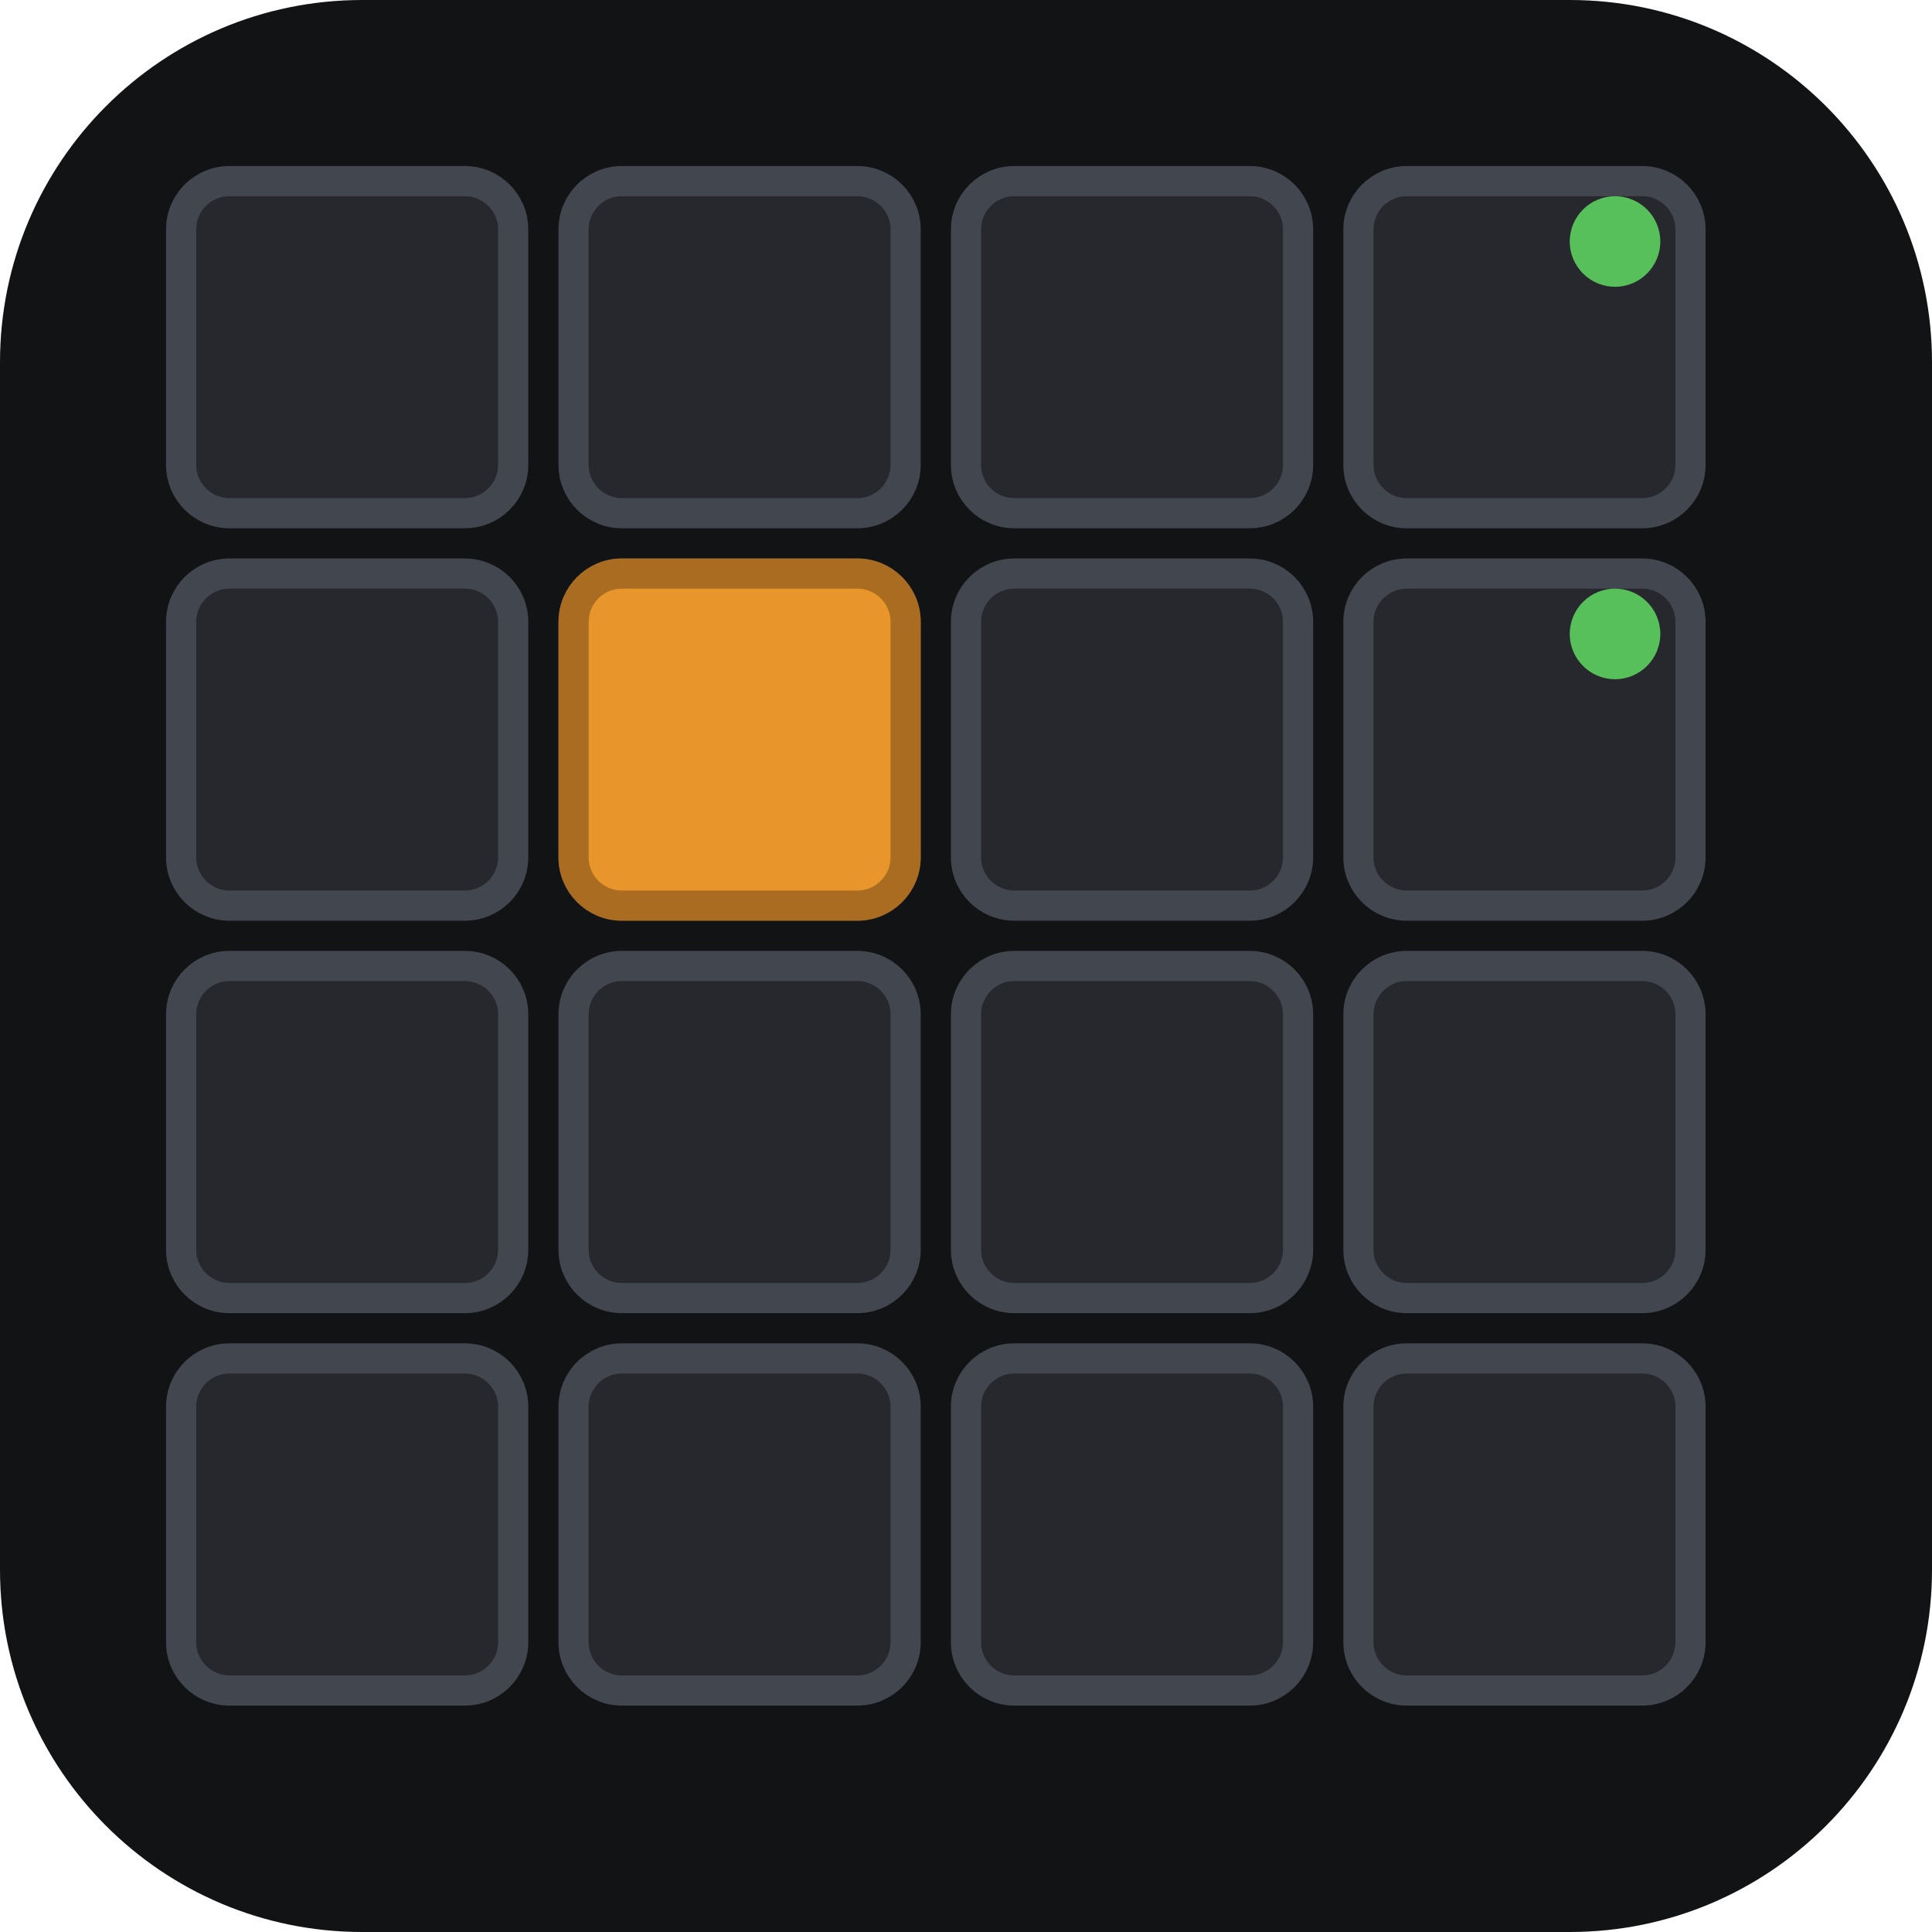
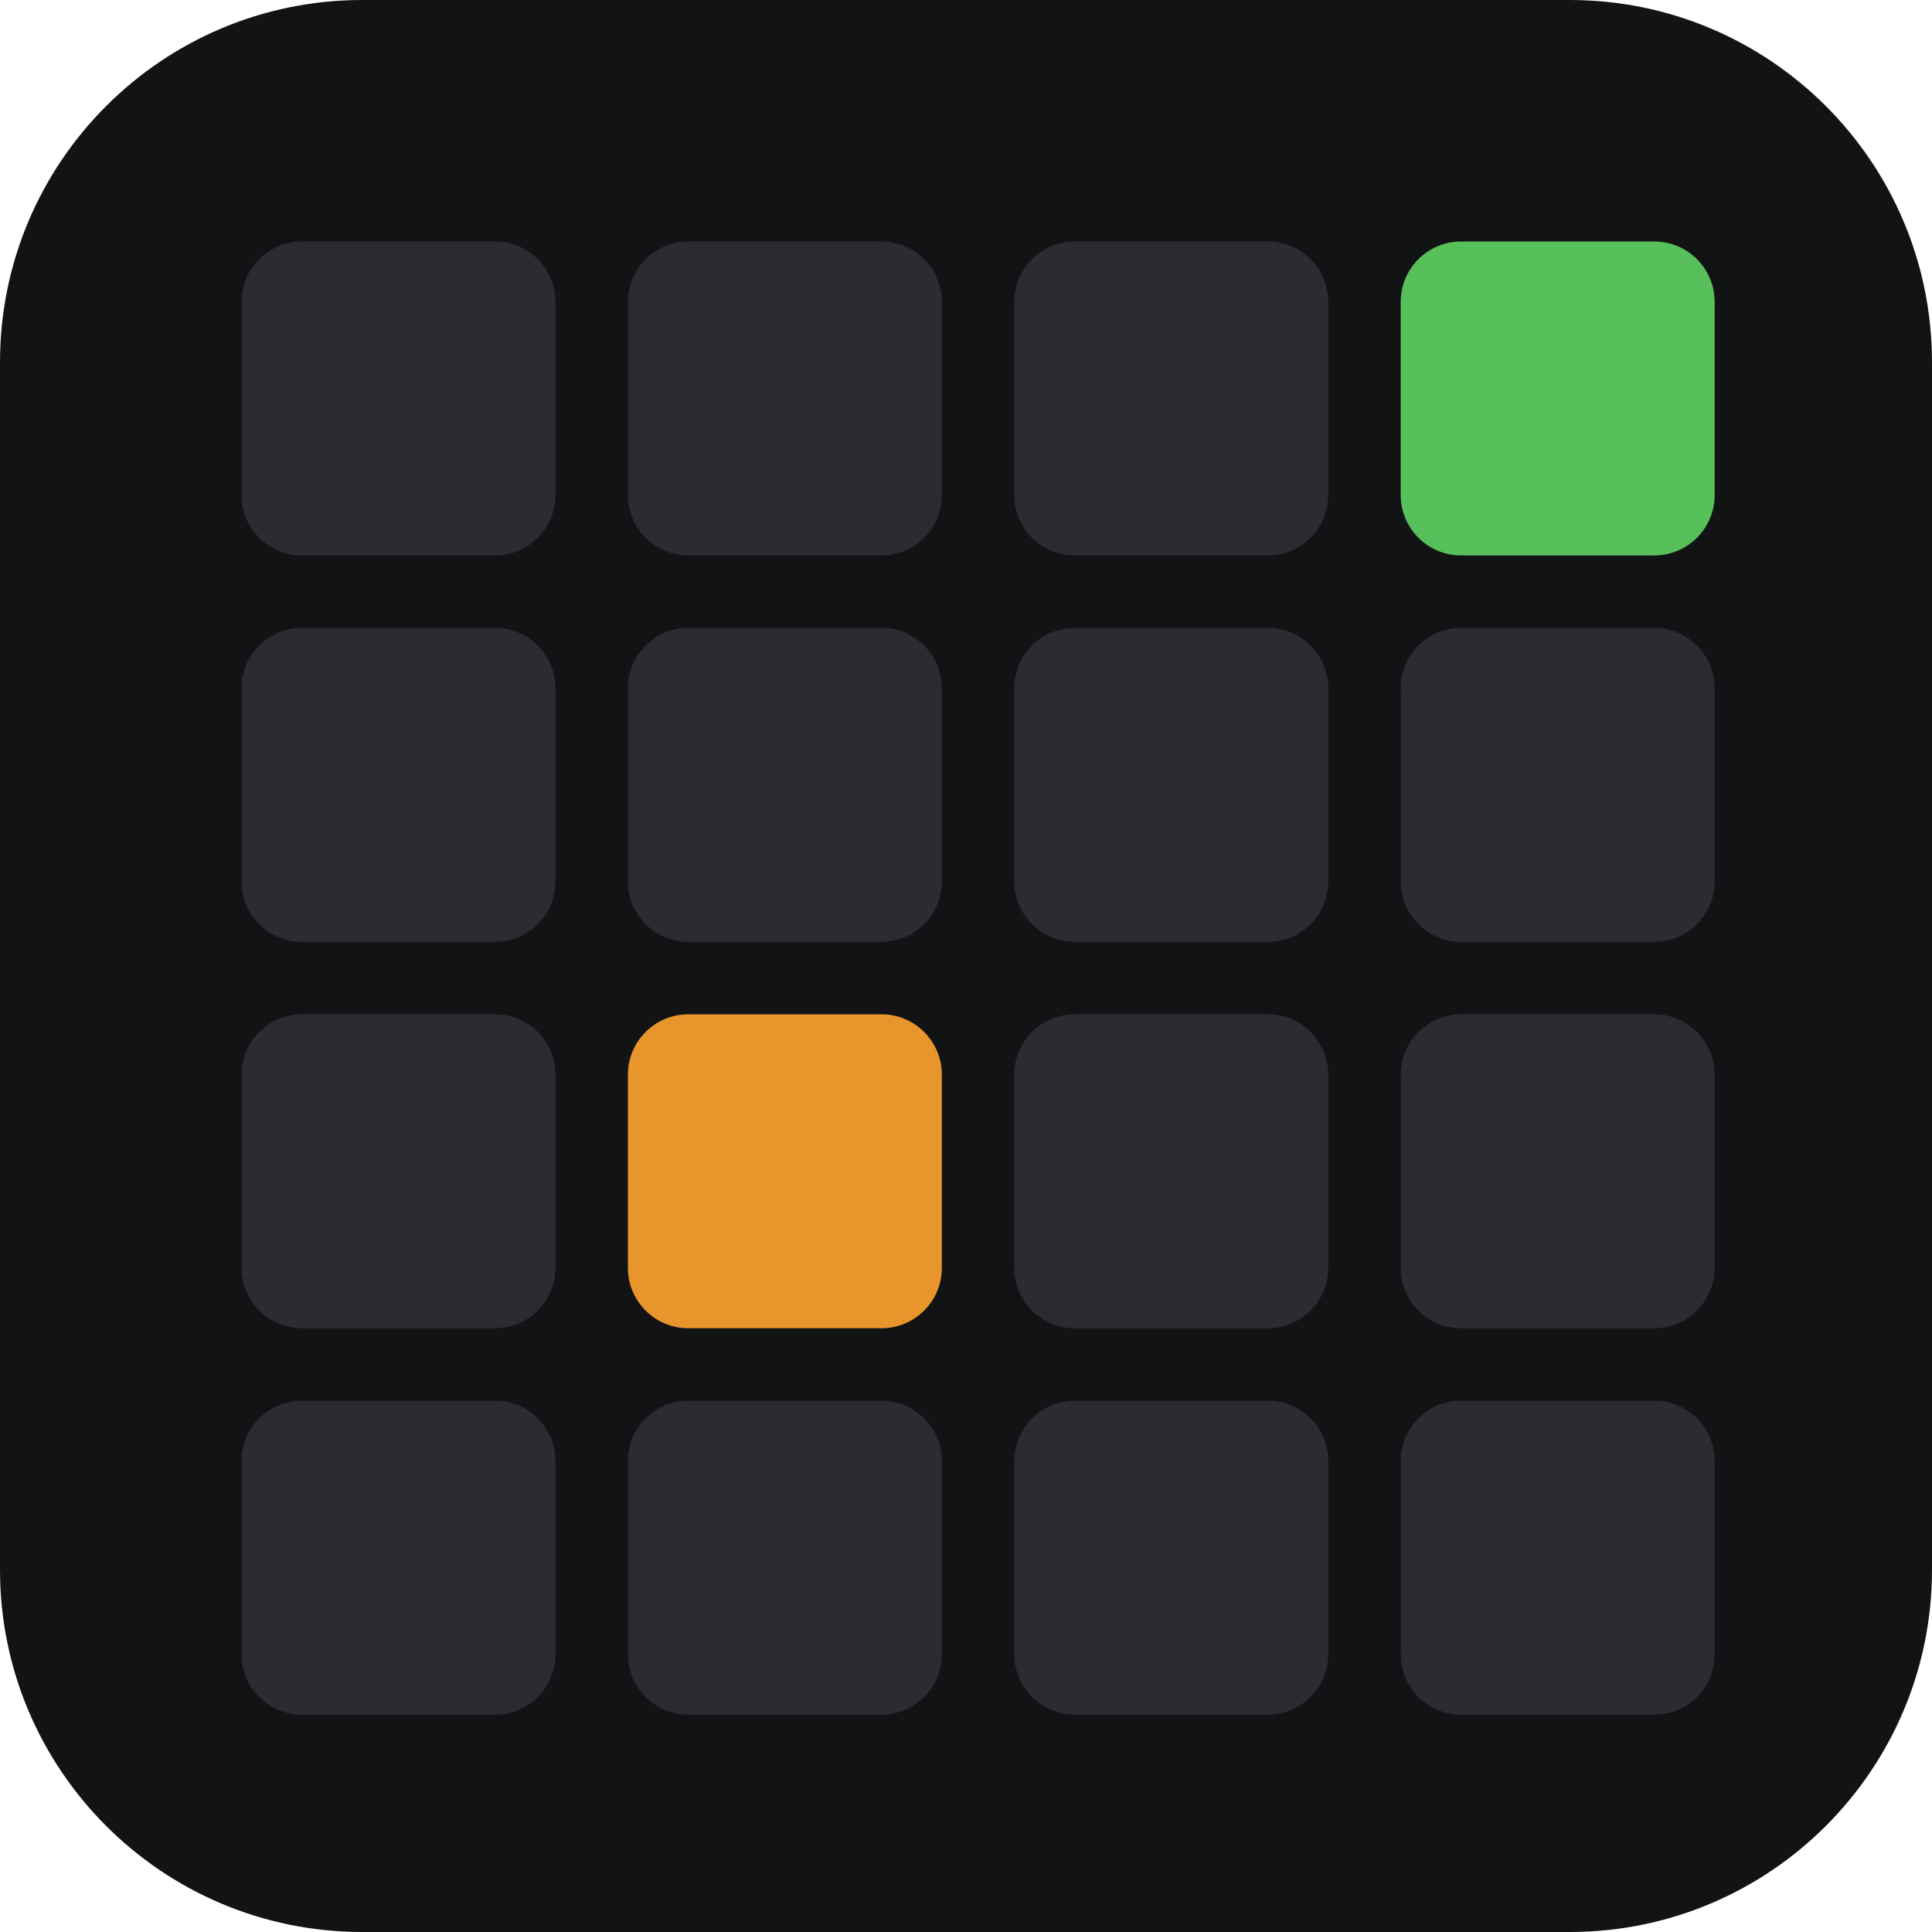
- <svg xmlns="http://www.w3.org/2000/svg" viewBox="0 0 64 64" width="64" height="64">
-   <rect width="64" height="64" rx="12" fill="#121315" />
-   <g transform="translate(6 6)">
-     <g fill="#26282e" stroke="#42464f" stroke-width="1">
-       <rect x="0" y="0" width="11" height="11" rx="1.6" />
-       <rect x="13" y="0" width="11" height="11" rx="1.6" />
-       <rect x="26" y="0" width="11" height="11" rx="1.6" />
-       <rect x="39" y="0" width="11" height="11" rx="1.6" />
-       <rect x="0" y="13" width="11" height="11" rx="1.6" />
-       <rect x="13" y="13" width="11" height="11" rx="1.6" />
-       <rect x="26" y="13" width="11" height="11" rx="1.6" />
-       <rect x="39" y="13" width="11" height="11" rx="1.6" />
-       <rect x="0" y="26" width="11" height="11" rx="1.6" />
-       <rect x="13" y="26" width="11" height="11" rx="1.6" />
-       <rect x="26" y="26" width="11" height="11" rx="1.6" />
-       <rect x="39" y="26" width="11" height="11" rx="1.6" />
-       <rect x="0" y="39" width="11" height="11" rx="1.6" />
-       <rect x="13" y="39" width="11" height="11" rx="1.6" />
-       <rect x="26" y="39" width="11" height="11" rx="1.6" />
-       <rect x="39" y="39" width="11" height="11" rx="1.6" />
-     </g>
-     <rect x="13" y="13" width="11" height="11" rx="1.6" fill="#e8962c" stroke="#aa6c20" stroke-width="1" />
-     <circle cx="47.5" cy="2" r="1.5" fill="#58c05a" />
-     <circle cx="47.5" cy="15" r="1.5" fill="#58c05a" />
+ <svg xmlns="http://www.w3.org/2000/svg" viewBox="0 0 32 32">
+   <rect width="32" height="32" rx="6" fill="#121315" />
+   <g fill="#2a2c32">
+     <rect x="4" y="4" width="5.2" height="5.2" rx="1" />
+     <rect x="10.4" y="4" width="5.2" height="5.2" rx="1" />
+     <rect x="16.8" y="4" width="5.2" height="5.2" rx="1" />
+     <rect x="4" y="10.4" width="5.2" height="5.2" rx="1" />
+     <rect x="10.4" y="10.4" width="5.2" height="5.2" rx="1" />
+     <rect x="16.8" y="10.4" width="5.2" height="5.2" rx="1" />
+     <rect x="23.2" y="10.4" width="5.2" height="5.2" rx="1" />
+     <rect x="4" y="16.8" width="5.2" height="5.2" rx="1" />
+     <rect x="16.8" y="16.8" width="5.2" height="5.2" rx="1" />
+     <rect x="23.2" y="16.8" width="5.2" height="5.2" rx="1" />
+     <rect x="4" y="23.2" width="5.2" height="5.2" rx="1" />
+     <rect x="10.4" y="23.2" width="5.2" height="5.2" rx="1" />
+     <rect x="16.8" y="23.2" width="5.2" height="5.2" rx="1" />
+     <rect x="23.2" y="23.2" width="5.2" height="5.2" rx="1" />
  </g>
+   <rect x="23.2" y="4" width="5.2" height="5.2" rx="1" fill="#58c05a" />
+   <rect x="10.4" y="16.8" width="5.2" height="5.2" rx="1" fill="#e8962c" />
</svg>
